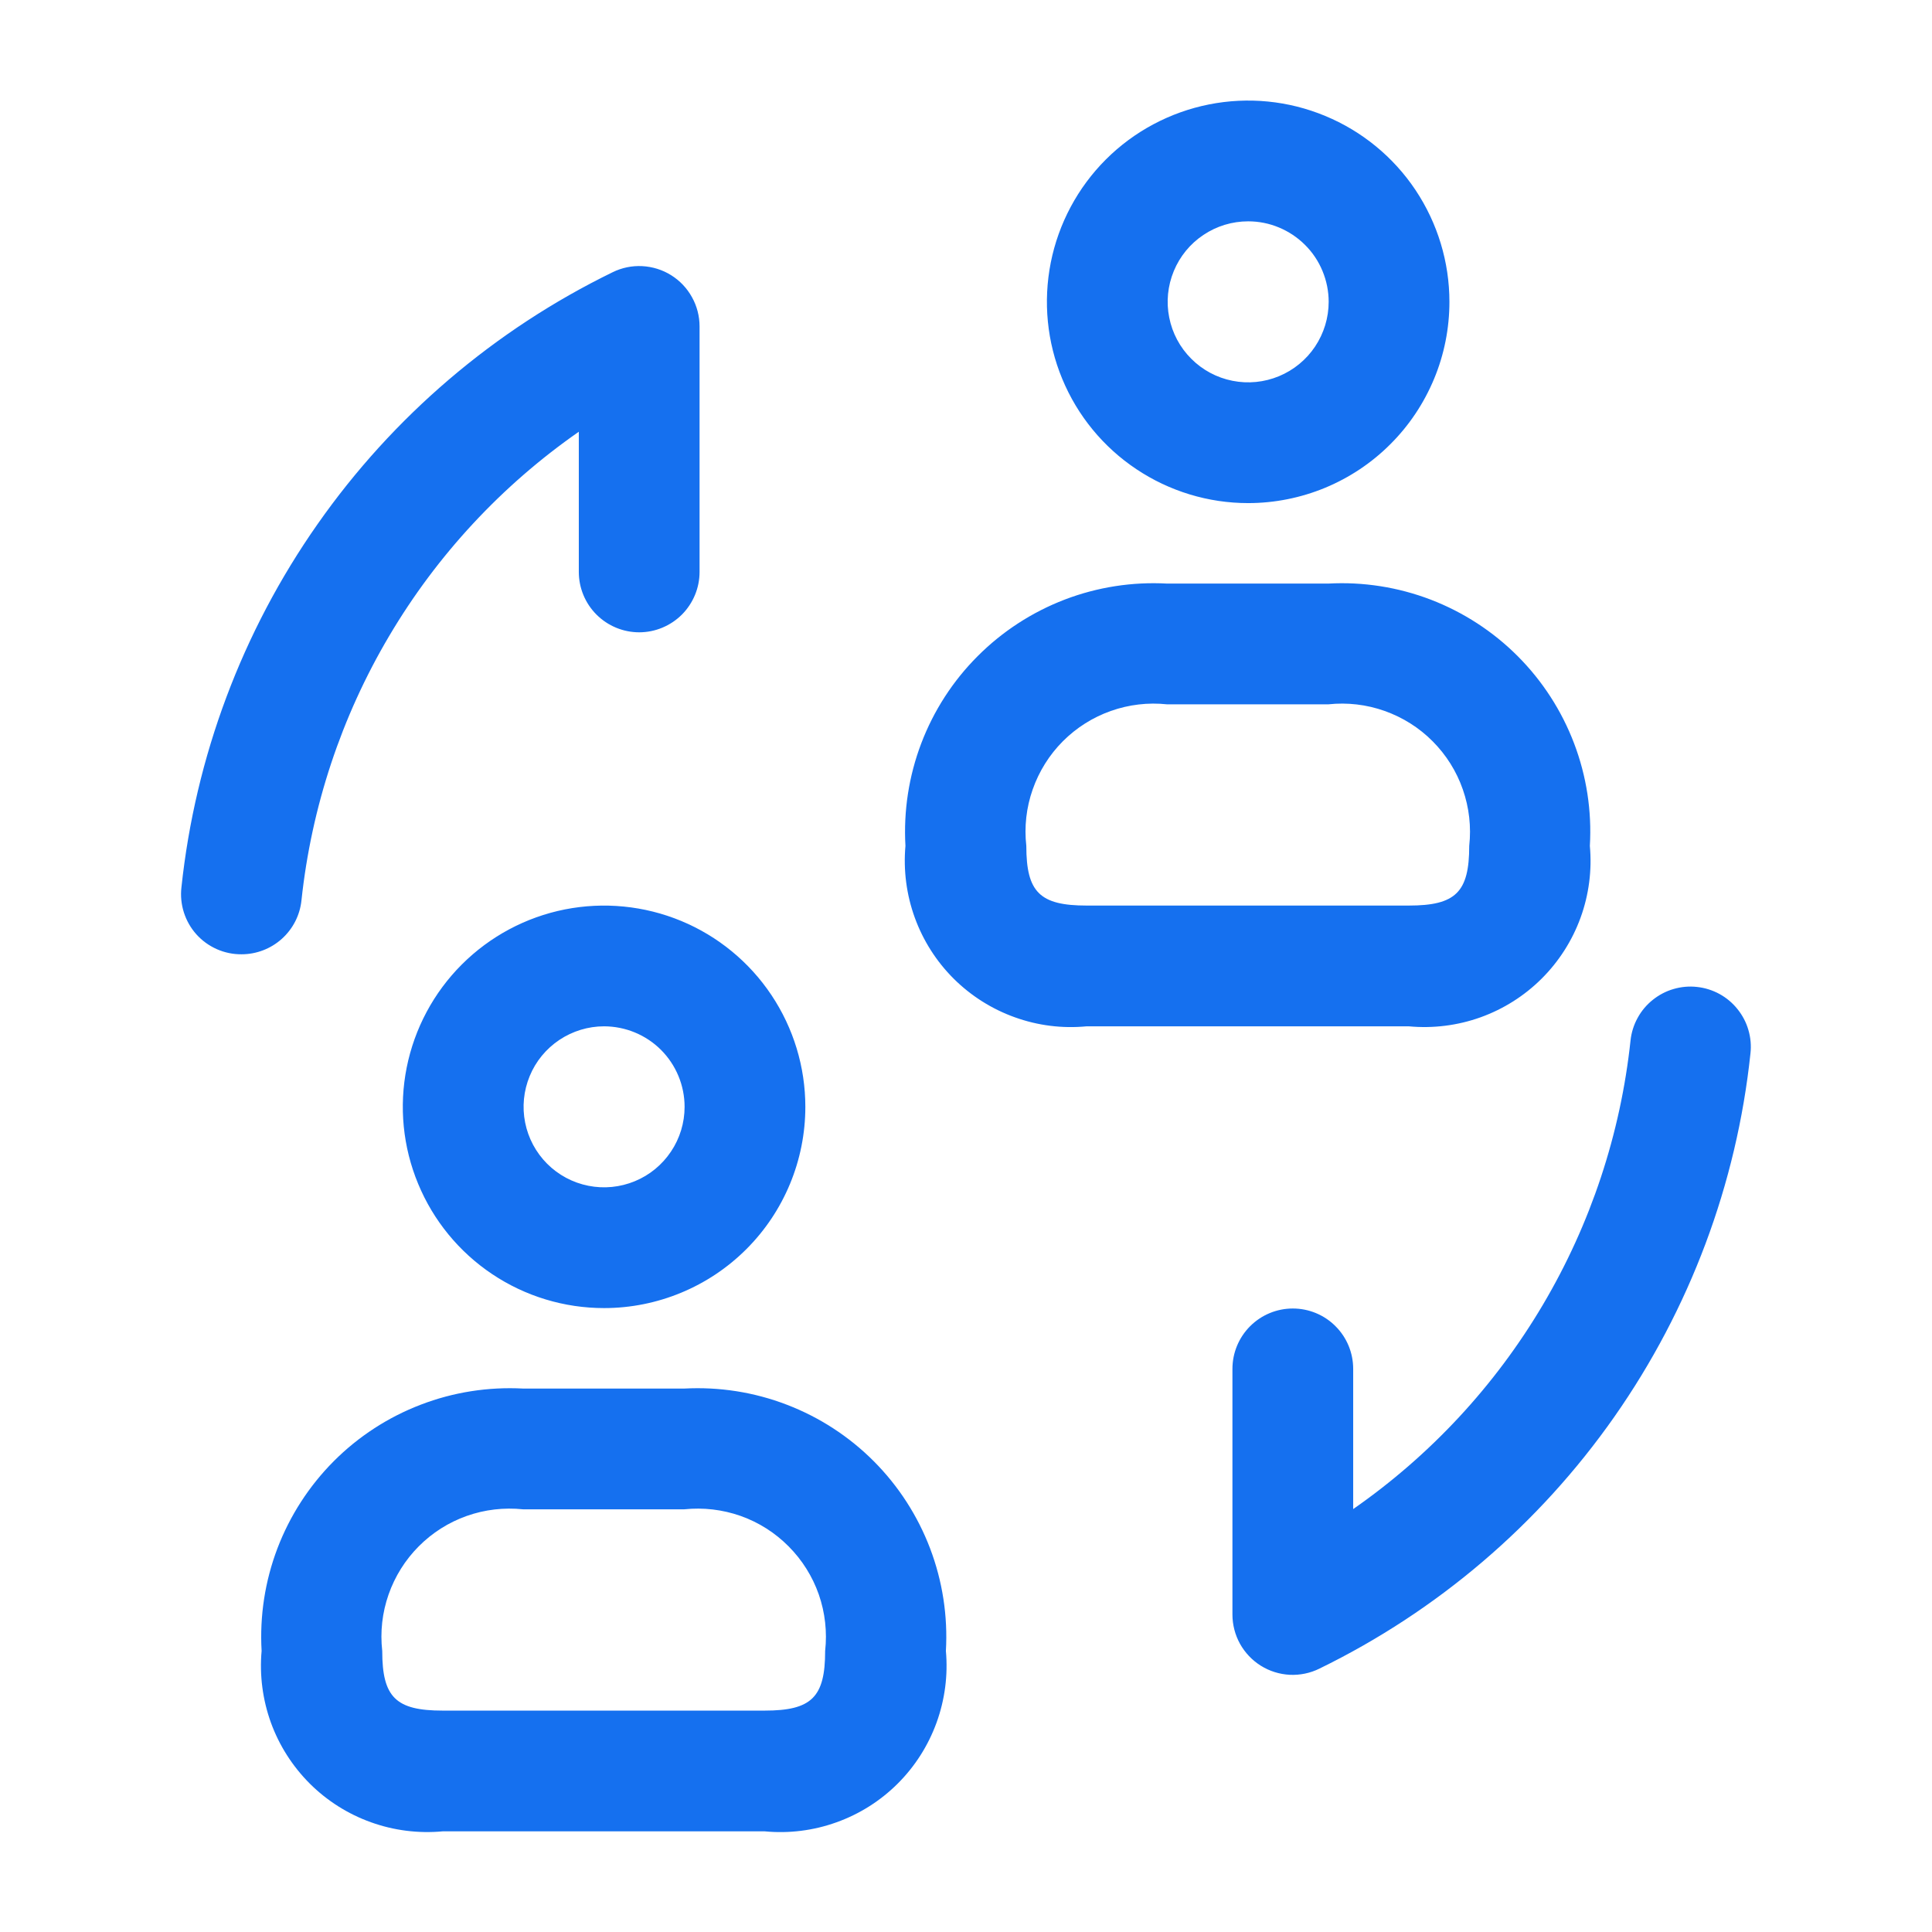
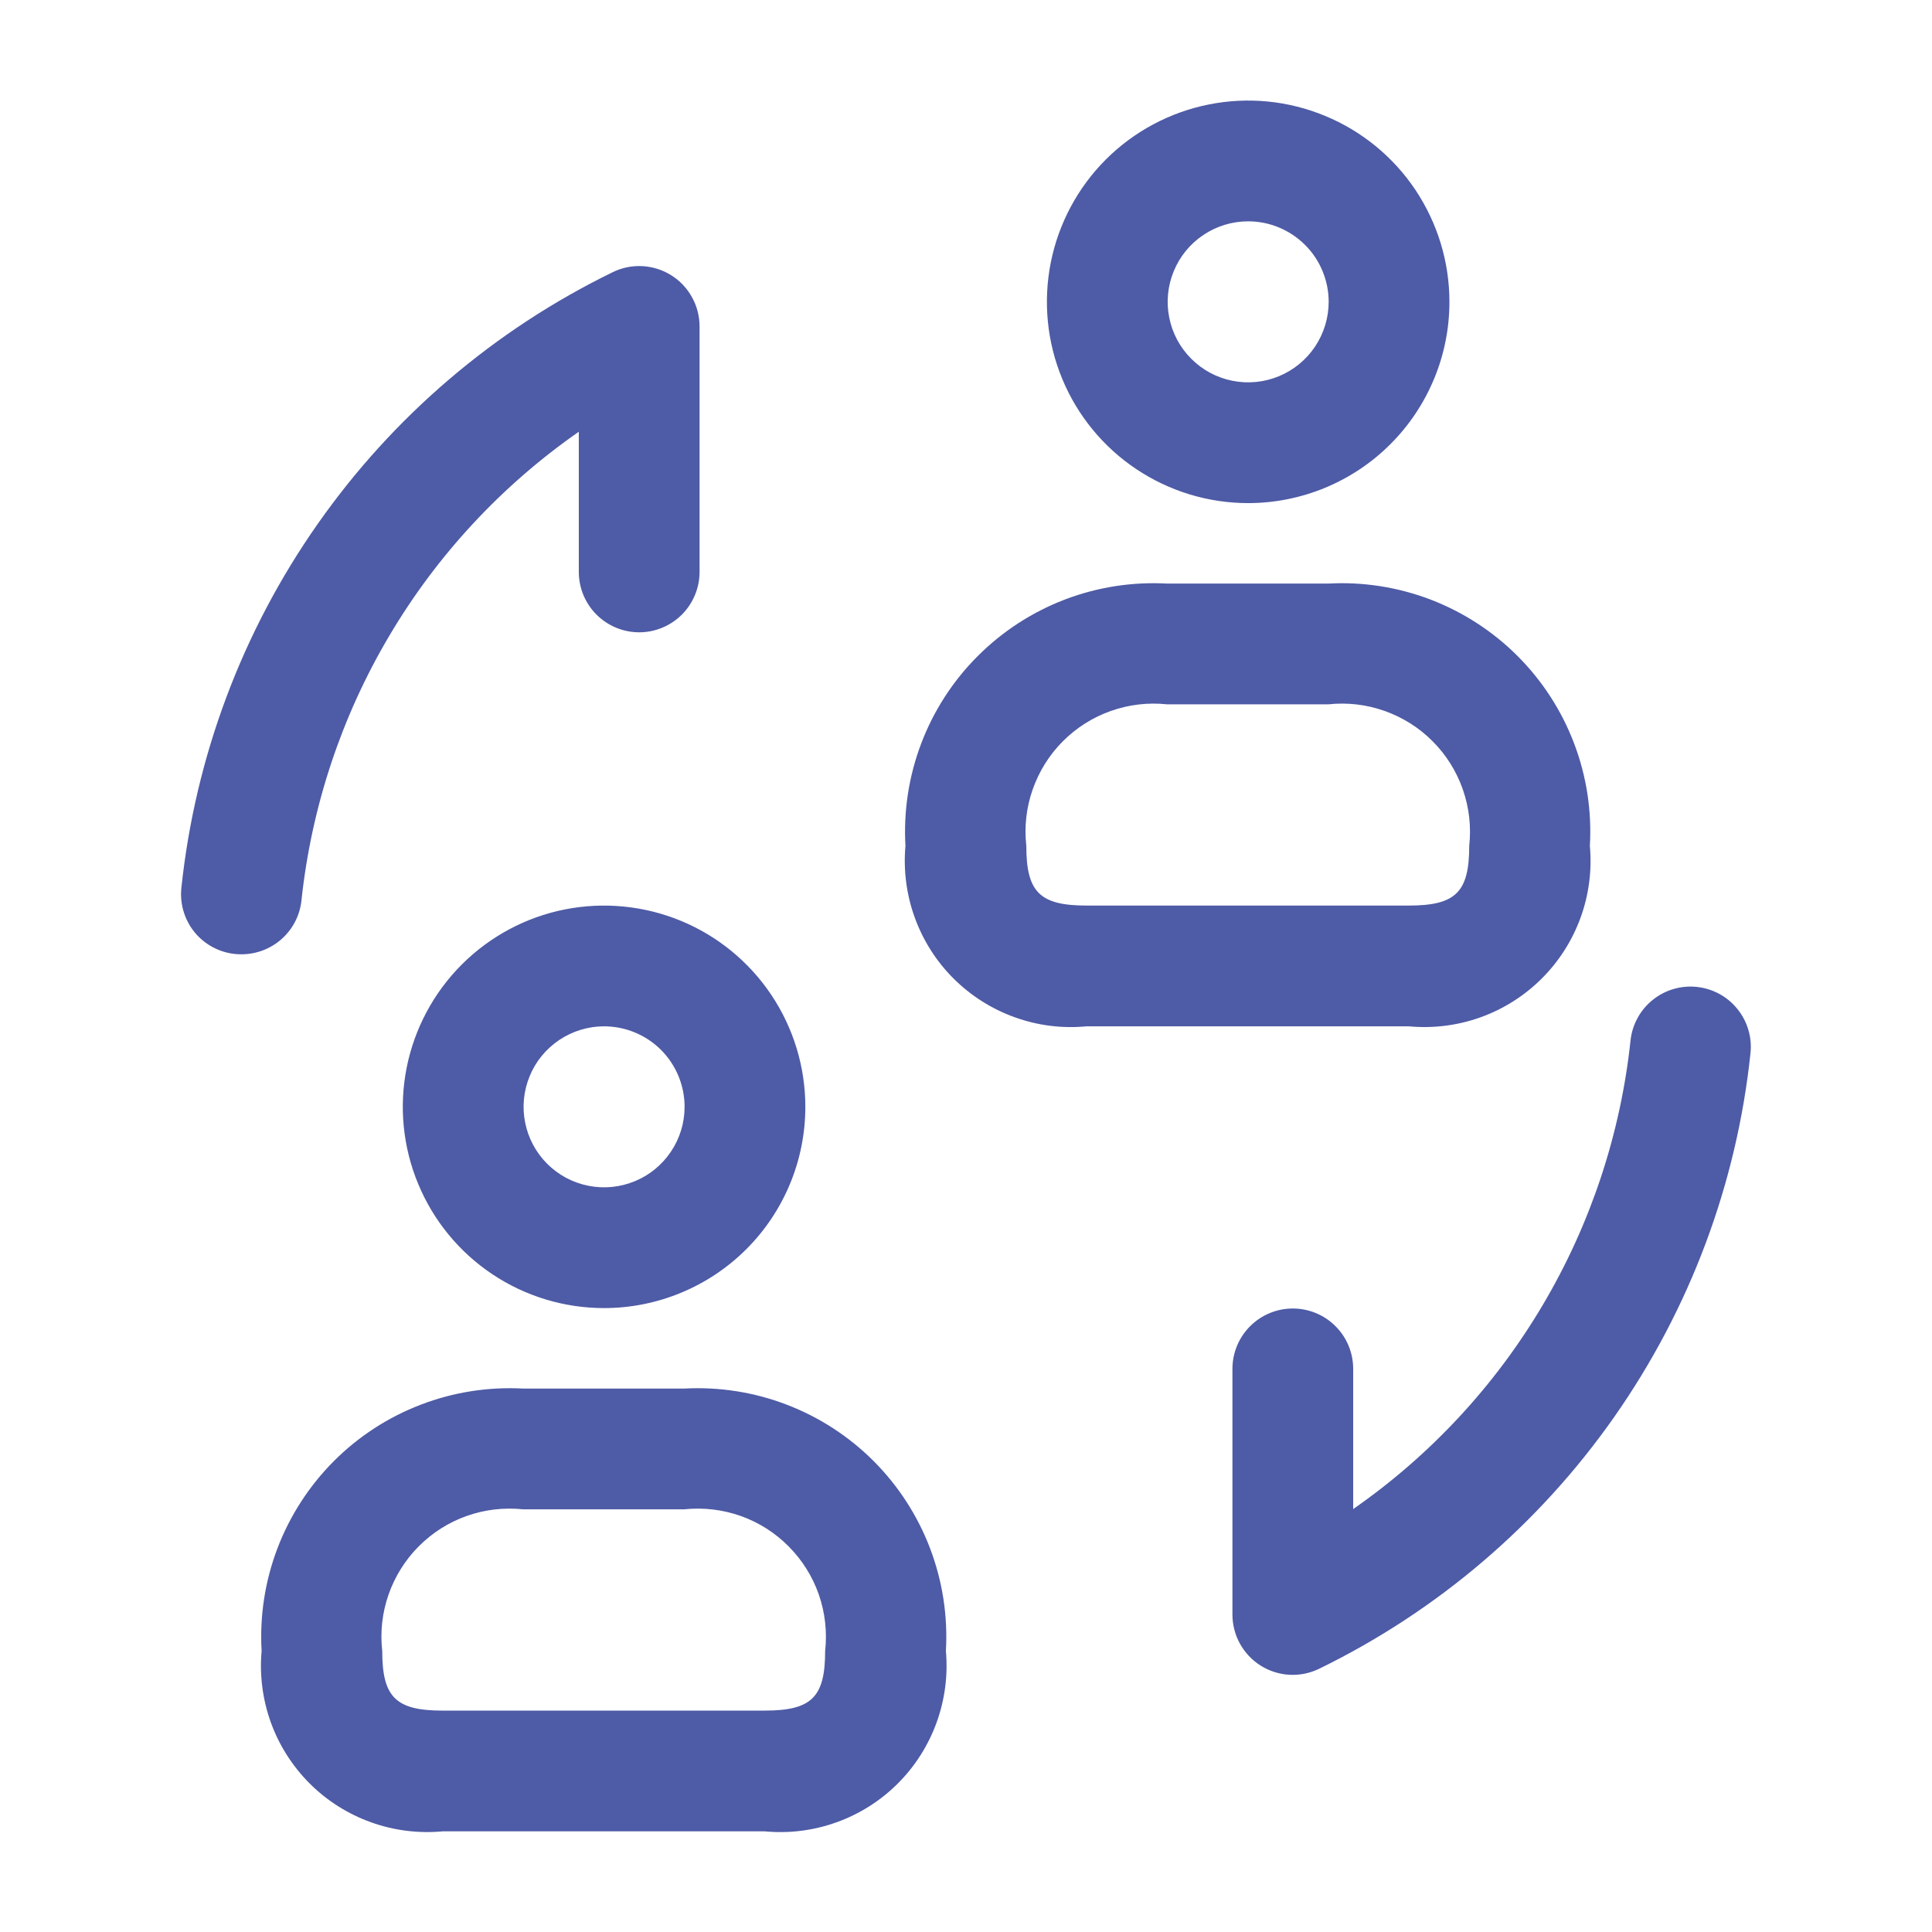
<svg xmlns="http://www.w3.org/2000/svg" preserveAspectRatio="none" overflow="visible" style="display: block;" width="32" height="32" viewBox="0 0 32 32" fill="none">
  <g id="Loan Transfer">
-     <path id="user-change" d="M4 15.806C3.859 15.807 3.72 15.778 3.591 15.721C3.463 15.664 3.347 15.581 3.253 15.476C3.159 15.371 3.089 15.248 3.046 15.114C3.003 14.979 2.989 14.838 3.005 14.698C3.235 12.534 4.01 10.463 5.26 8.681C6.509 6.898 8.19 5.463 10.147 4.509C10.299 4.434 10.468 4.399 10.638 4.408C10.807 4.417 10.972 4.468 11.116 4.558C11.26 4.648 11.379 4.773 11.461 4.922C11.544 5.07 11.587 5.238 11.587 5.407V9.473C11.587 9.738 11.481 9.992 11.294 10.18C11.106 10.367 10.852 10.473 10.587 10.473C10.322 10.473 10.067 10.367 9.88 10.18C9.692 9.992 9.587 9.738 9.587 9.473V7.151C8.309 8.041 7.238 9.194 6.446 10.534C5.653 11.873 5.158 13.368 4.993 14.915C4.967 15.16 4.851 15.386 4.667 15.551C4.484 15.715 4.246 15.806 4 15.806ZM21.853 27.638C23.809 26.684 25.491 25.248 26.739 23.466C27.988 21.683 28.764 19.613 28.993 17.449C29.008 17.318 28.996 17.186 28.959 17.06C28.923 16.934 28.861 16.817 28.779 16.715C28.697 16.612 28.596 16.527 28.481 16.464C28.366 16.401 28.239 16.361 28.109 16.347C27.978 16.332 27.846 16.344 27.72 16.381C27.594 16.417 27.477 16.479 27.375 16.561C27.272 16.643 27.187 16.744 27.124 16.86C27.061 16.974 27.021 17.101 27.007 17.231C26.842 18.779 26.347 20.273 25.554 21.613C24.762 22.952 23.691 24.106 22.413 24.995V22.673C22.413 22.407 22.308 22.153 22.12 21.966C21.933 21.778 21.679 21.673 21.413 21.673C21.148 21.673 20.894 21.778 20.706 21.966C20.519 22.153 20.413 22.407 20.413 22.673V26.741C20.413 26.91 20.456 27.078 20.538 27.226C20.621 27.375 20.74 27.5 20.884 27.59C21.028 27.68 21.193 27.731 21.362 27.74C21.532 27.748 21.701 27.713 21.853 27.638ZM20.673 8.333C20.014 8.333 19.37 8.137 18.822 7.771C18.273 7.405 17.846 6.884 17.594 6.275C17.341 5.666 17.276 4.996 17.404 4.349C17.533 3.702 17.85 3.108 18.316 2.642C18.782 2.176 19.377 1.859 20.023 1.73C20.67 1.601 21.34 1.667 21.949 1.92C22.558 2.172 23.079 2.599 23.445 3.147C23.811 3.696 24.007 4.34 24.007 4.999C24.007 5.437 23.921 5.871 23.753 6.275C23.585 6.679 23.34 7.047 23.03 7.356C22.721 7.666 22.353 7.911 21.949 8.079C21.545 8.246 21.111 8.333 20.673 8.333ZM20.673 3.666C20.41 3.666 20.152 3.744 19.933 3.891C19.713 4.037 19.543 4.245 19.442 4.489C19.341 4.733 19.314 5.001 19.366 5.259C19.417 5.518 19.544 5.756 19.731 5.942C19.917 6.129 20.155 6.256 20.413 6.307C20.672 6.359 20.94 6.332 21.184 6.231C21.427 6.13 21.636 5.959 21.782 5.74C21.928 5.521 22.007 5.263 22.007 4.999C22.007 4.824 21.972 4.651 21.905 4.489C21.838 4.327 21.74 4.18 21.616 4.057C21.492 3.933 21.345 3.835 21.184 3.768C21.022 3.7 20.849 3.666 20.673 3.666ZM23.332 16.999H17.999C17.596 17.038 17.19 16.987 16.81 16.85C16.429 16.714 16.083 16.495 15.796 16.21C15.51 15.925 15.29 15.58 15.152 15.2C15.014 14.82 14.961 14.414 14.997 14.011C14.964 13.433 15.053 12.854 15.259 12.312C15.465 11.77 15.783 11.278 16.193 10.868C16.602 10.458 17.093 10.139 17.635 9.931C18.176 9.724 18.755 9.634 19.333 9.666H22C22.578 9.634 23.157 9.725 23.698 9.932C24.239 10.14 24.73 10.459 25.139 10.869C25.548 11.279 25.866 11.771 26.072 12.313C26.278 12.854 26.367 13.433 26.333 14.011C26.37 14.414 26.317 14.82 26.179 15.2C26.041 15.579 25.821 15.924 25.535 16.209C25.248 16.495 24.903 16.713 24.522 16.85C24.142 16.986 23.735 17.037 23.332 16.999ZM19.332 11.666C19.016 11.632 18.697 11.67 18.398 11.776C18.099 11.882 17.827 12.054 17.603 12.279C17.379 12.504 17.209 12.777 17.104 13.077C16.999 13.376 16.963 13.696 16.999 14.011C16.999 14.778 17.223 14.999 18 14.999H23.333C24.111 14.999 24.335 14.778 24.335 14.011C24.37 13.696 24.334 13.376 24.229 13.076C24.125 12.776 23.954 12.504 23.73 12.279C23.506 12.053 23.234 11.882 22.935 11.776C22.635 11.669 22.316 11.632 22 11.666H19.332ZM10.005 21.666C9.346 21.666 8.702 21.471 8.153 21.104C7.605 20.738 7.178 20.217 6.926 19.608C6.673 18.999 6.607 18.329 6.736 17.682C6.865 17.036 7.182 16.442 7.648 15.976C8.115 15.509 8.708 15.192 9.355 15.063C10.002 14.935 10.672 15.001 11.281 15.253C11.89 15.505 12.411 15.933 12.777 16.481C13.143 17.029 13.339 17.673 13.339 18.333C13.339 19.216 12.988 20.064 12.363 20.689C11.738 21.314 10.889 21.666 10.005 21.666ZM10.005 16.999C9.742 16.999 9.484 17.078 9.265 17.224C9.045 17.371 8.874 17.579 8.774 17.822C8.673 18.066 8.646 18.334 8.698 18.593C8.749 18.851 8.876 19.089 9.063 19.276C9.249 19.462 9.487 19.589 9.745 19.64C10.004 19.692 10.272 19.665 10.516 19.564C10.759 19.464 10.967 19.293 11.114 19.073C11.261 18.854 11.339 18.596 11.339 18.333C11.339 17.979 11.198 17.64 10.949 17.39C10.699 17.14 10.359 17 10.005 16.999ZM12.664 30.333H7.331C6.929 30.37 6.523 30.319 6.143 30.182C5.763 30.046 5.417 29.827 5.131 29.542C4.845 29.256 4.625 28.912 4.487 28.532C4.35 28.152 4.297 27.747 4.333 27.345C4.3 26.766 4.389 26.188 4.595 25.646C4.801 25.105 5.119 24.613 5.528 24.202C5.937 23.792 6.428 23.473 6.969 23.266C7.51 23.058 8.088 22.968 8.667 22.999H11.333C11.912 22.968 12.49 23.058 13.031 23.266C13.572 23.473 14.063 23.792 14.472 24.202C14.882 24.613 15.199 25.105 15.405 25.646C15.611 26.188 15.7 26.766 15.667 27.345C15.703 27.747 15.65 28.153 15.512 28.533C15.374 28.913 15.154 29.258 14.868 29.543C14.582 29.828 14.236 30.047 13.855 30.183C13.475 30.32 13.069 30.371 12.667 30.333H12.664ZM8.664 24.999C8.348 24.966 8.029 25.003 7.73 25.109C7.431 25.215 7.159 25.387 6.935 25.613C6.711 25.838 6.541 26.11 6.436 26.41C6.331 26.71 6.295 27.029 6.331 27.345C6.331 28.111 6.555 28.333 7.332 28.333H12.665C13.443 28.333 13.667 28.111 13.667 27.345C13.702 27.029 13.666 26.71 13.562 26.41C13.457 26.11 13.286 25.838 13.062 25.613C12.838 25.387 12.567 25.215 12.268 25.109C11.968 25.003 11.649 24.966 11.333 24.999H8.664Z" fill="#1570EF" />
+     <path id="user-change" d="M4 15.806C3.859 15.807 3.72 15.778 3.591 15.721C3.463 15.664 3.347 15.581 3.253 15.476C3.159 15.371 3.089 15.248 3.046 15.114C3.003 14.979 2.989 14.838 3.005 14.698C3.235 12.534 4.01 10.463 5.26 8.681C6.509 6.898 8.19 5.463 10.147 4.509C10.299 4.434 10.468 4.399 10.638 4.408C10.807 4.417 10.972 4.468 11.116 4.558C11.26 4.648 11.379 4.773 11.461 4.922C11.544 5.07 11.587 5.238 11.587 5.407V9.473C11.587 9.738 11.481 9.992 11.294 10.18C11.106 10.367 10.852 10.473 10.587 10.473C10.322 10.473 10.067 10.367 9.88 10.18C9.692 9.992 9.587 9.738 9.587 9.473V7.151C8.309 8.041 7.238 9.194 6.446 10.534C5.653 11.873 5.158 13.368 4.993 14.915C4.967 15.16 4.851 15.386 4.667 15.551C4.484 15.715 4.246 15.806 4 15.806ZM21.853 27.638C23.809 26.684 25.491 25.248 26.739 23.466C27.988 21.683 28.764 19.613 28.993 17.449C29.008 17.318 28.996 17.186 28.959 17.06C28.923 16.934 28.861 16.817 28.779 16.715C28.697 16.612 28.596 16.527 28.481 16.464C28.366 16.401 28.239 16.361 28.109 16.347C27.978 16.332 27.846 16.344 27.72 16.381C27.594 16.417 27.477 16.479 27.375 16.561C27.272 16.643 27.187 16.744 27.124 16.86C27.061 16.974 27.021 17.101 27.007 17.231C26.842 18.779 26.347 20.273 25.554 21.613C24.762 22.952 23.691 24.106 22.413 24.995V22.673C22.413 22.407 22.308 22.153 22.12 21.966C21.933 21.778 21.679 21.673 21.413 21.673C21.148 21.673 20.894 21.778 20.706 21.966C20.519 22.153 20.413 22.407 20.413 22.673V26.741C20.413 26.91 20.456 27.078 20.538 27.226C20.621 27.375 20.74 27.5 20.884 27.59C21.028 27.68 21.193 27.731 21.362 27.74C21.532 27.748 21.701 27.713 21.853 27.638ZM20.673 8.333C20.014 8.333 19.37 8.137 18.822 7.771C18.273 7.405 17.846 6.884 17.594 6.275C17.341 5.666 17.276 4.996 17.404 4.349C17.533 3.702 17.85 3.108 18.316 2.642C18.782 2.176 19.377 1.859 20.023 1.73C20.67 1.601 21.34 1.667 21.949 1.92C22.558 2.172 23.079 2.599 23.445 3.147C23.811 3.696 24.007 4.34 24.007 4.999C24.007 5.437 23.921 5.871 23.753 6.275C23.585 6.679 23.34 7.047 23.03 7.356C22.721 7.666 22.353 7.911 21.949 8.079C21.545 8.246 21.111 8.333 20.673 8.333ZM20.673 3.666C20.41 3.666 20.152 3.744 19.933 3.891C19.713 4.037 19.543 4.245 19.442 4.489C19.341 4.733 19.314 5.001 19.366 5.259C19.417 5.518 19.544 5.756 19.731 5.942C19.917 6.129 20.155 6.256 20.413 6.307C20.672 6.359 20.94 6.332 21.184 6.231C21.427 6.13 21.636 5.959 21.782 5.74C21.928 5.521 22.007 5.263 22.007 4.999C22.007 4.824 21.972 4.651 21.905 4.489C21.838 4.327 21.74 4.18 21.616 4.057C21.492 3.933 21.345 3.835 21.184 3.768C21.022 3.7 20.849 3.666 20.673 3.666ZM23.332 16.999H17.999C17.596 17.038 17.19 16.987 16.81 16.85C16.429 16.714 16.083 16.495 15.796 16.21C15.51 15.925 15.29 15.58 15.152 15.2C15.014 14.82 14.961 14.414 14.997 14.011C14.964 13.433 15.053 12.854 15.259 12.312C15.465 11.77 15.783 11.278 16.193 10.868C16.602 10.458 17.093 10.139 17.635 9.931C18.176 9.724 18.755 9.634 19.333 9.666H22C22.578 9.634 23.157 9.725 23.698 9.932C24.239 10.14 24.73 10.459 25.139 10.869C25.548 11.279 25.866 11.771 26.072 12.313C26.278 12.854 26.367 13.433 26.333 14.011C26.37 14.414 26.317 14.82 26.179 15.2C26.041 15.579 25.821 15.924 25.535 16.209C25.248 16.495 24.903 16.713 24.522 16.85C24.142 16.986 23.735 17.037 23.332 16.999ZM19.332 11.666C19.016 11.632 18.697 11.67 18.398 11.776C18.099 11.882 17.827 12.054 17.603 12.279C17.379 12.504 17.209 12.777 17.104 13.077C16.999 13.376 16.963 13.696 16.999 14.011C16.999 14.778 17.223 14.999 18 14.999H23.333C24.111 14.999 24.335 14.778 24.335 14.011C24.37 13.696 24.334 13.376 24.229 13.076C24.125 12.776 23.954 12.504 23.73 12.279C23.506 12.053 23.234 11.882 22.935 11.776C22.635 11.669 22.316 11.632 22 11.666H19.332ZM10.005 21.666C9.346 21.666 8.702 21.471 8.153 21.104C7.605 20.738 7.178 20.217 6.926 19.608C6.673 18.999 6.607 18.329 6.736 17.682C6.865 17.036 7.182 16.442 7.648 15.976C8.115 15.509 8.708 15.192 9.355 15.063C10.002 14.935 10.672 15.001 11.281 15.253C11.89 15.505 12.411 15.933 12.777 16.481C13.143 17.029 13.339 17.673 13.339 18.333C13.339 19.216 12.988 20.064 12.363 20.689C11.738 21.314 10.889 21.666 10.005 21.666ZM10.005 16.999C9.742 16.999 9.484 17.078 9.265 17.224C9.045 17.371 8.874 17.579 8.774 17.822C8.673 18.066 8.646 18.334 8.698 18.593C8.749 18.851 8.876 19.089 9.063 19.276C9.249 19.462 9.487 19.589 9.745 19.64C10.004 19.692 10.272 19.665 10.516 19.564C10.759 19.464 10.967 19.293 11.114 19.073C11.261 18.854 11.339 18.596 11.339 18.333C11.339 17.979 11.198 17.64 10.949 17.39C10.699 17.14 10.359 17 10.005 16.999ZM12.664 30.333H7.331C6.929 30.37 6.523 30.319 6.143 30.182C5.763 30.046 5.417 29.827 5.131 29.542C4.845 29.256 4.625 28.912 4.487 28.532C4.35 28.152 4.297 27.747 4.333 27.345C4.3 26.766 4.389 26.188 4.595 25.646C4.801 25.105 5.119 24.613 5.528 24.202C5.937 23.792 6.428 23.473 6.969 23.266C7.51 23.058 8.088 22.968 8.667 22.999H11.333C11.912 22.968 12.49 23.058 13.031 23.266C13.572 23.473 14.063 23.792 14.472 24.202C14.882 24.613 15.199 25.105 15.405 25.646C15.611 26.188 15.7 26.766 15.667 27.345C15.703 27.747 15.65 28.153 15.512 28.533C15.374 28.913 15.154 29.258 14.868 29.543C14.582 29.828 14.236 30.047 13.855 30.183C13.475 30.32 13.069 30.371 12.667 30.333H12.664ZM8.664 24.999C8.348 24.966 8.029 25.003 7.73 25.109C7.431 25.215 7.159 25.387 6.935 25.613C6.711 25.838 6.541 26.11 6.436 26.41C6.331 26.71 6.295 27.029 6.331 27.345C6.331 28.111 6.555 28.333 7.332 28.333H12.665C13.443 28.333 13.667 28.111 13.667 27.345C13.702 27.029 13.666 26.71 13.562 26.41C13.457 26.11 13.286 25.838 13.062 25.613C12.838 25.387 12.567 25.215 12.268 25.109C11.968 25.003 11.649 24.966 11.333 24.999H8.664Z" fill="#4E5BA6" />
  </g>
</svg>
